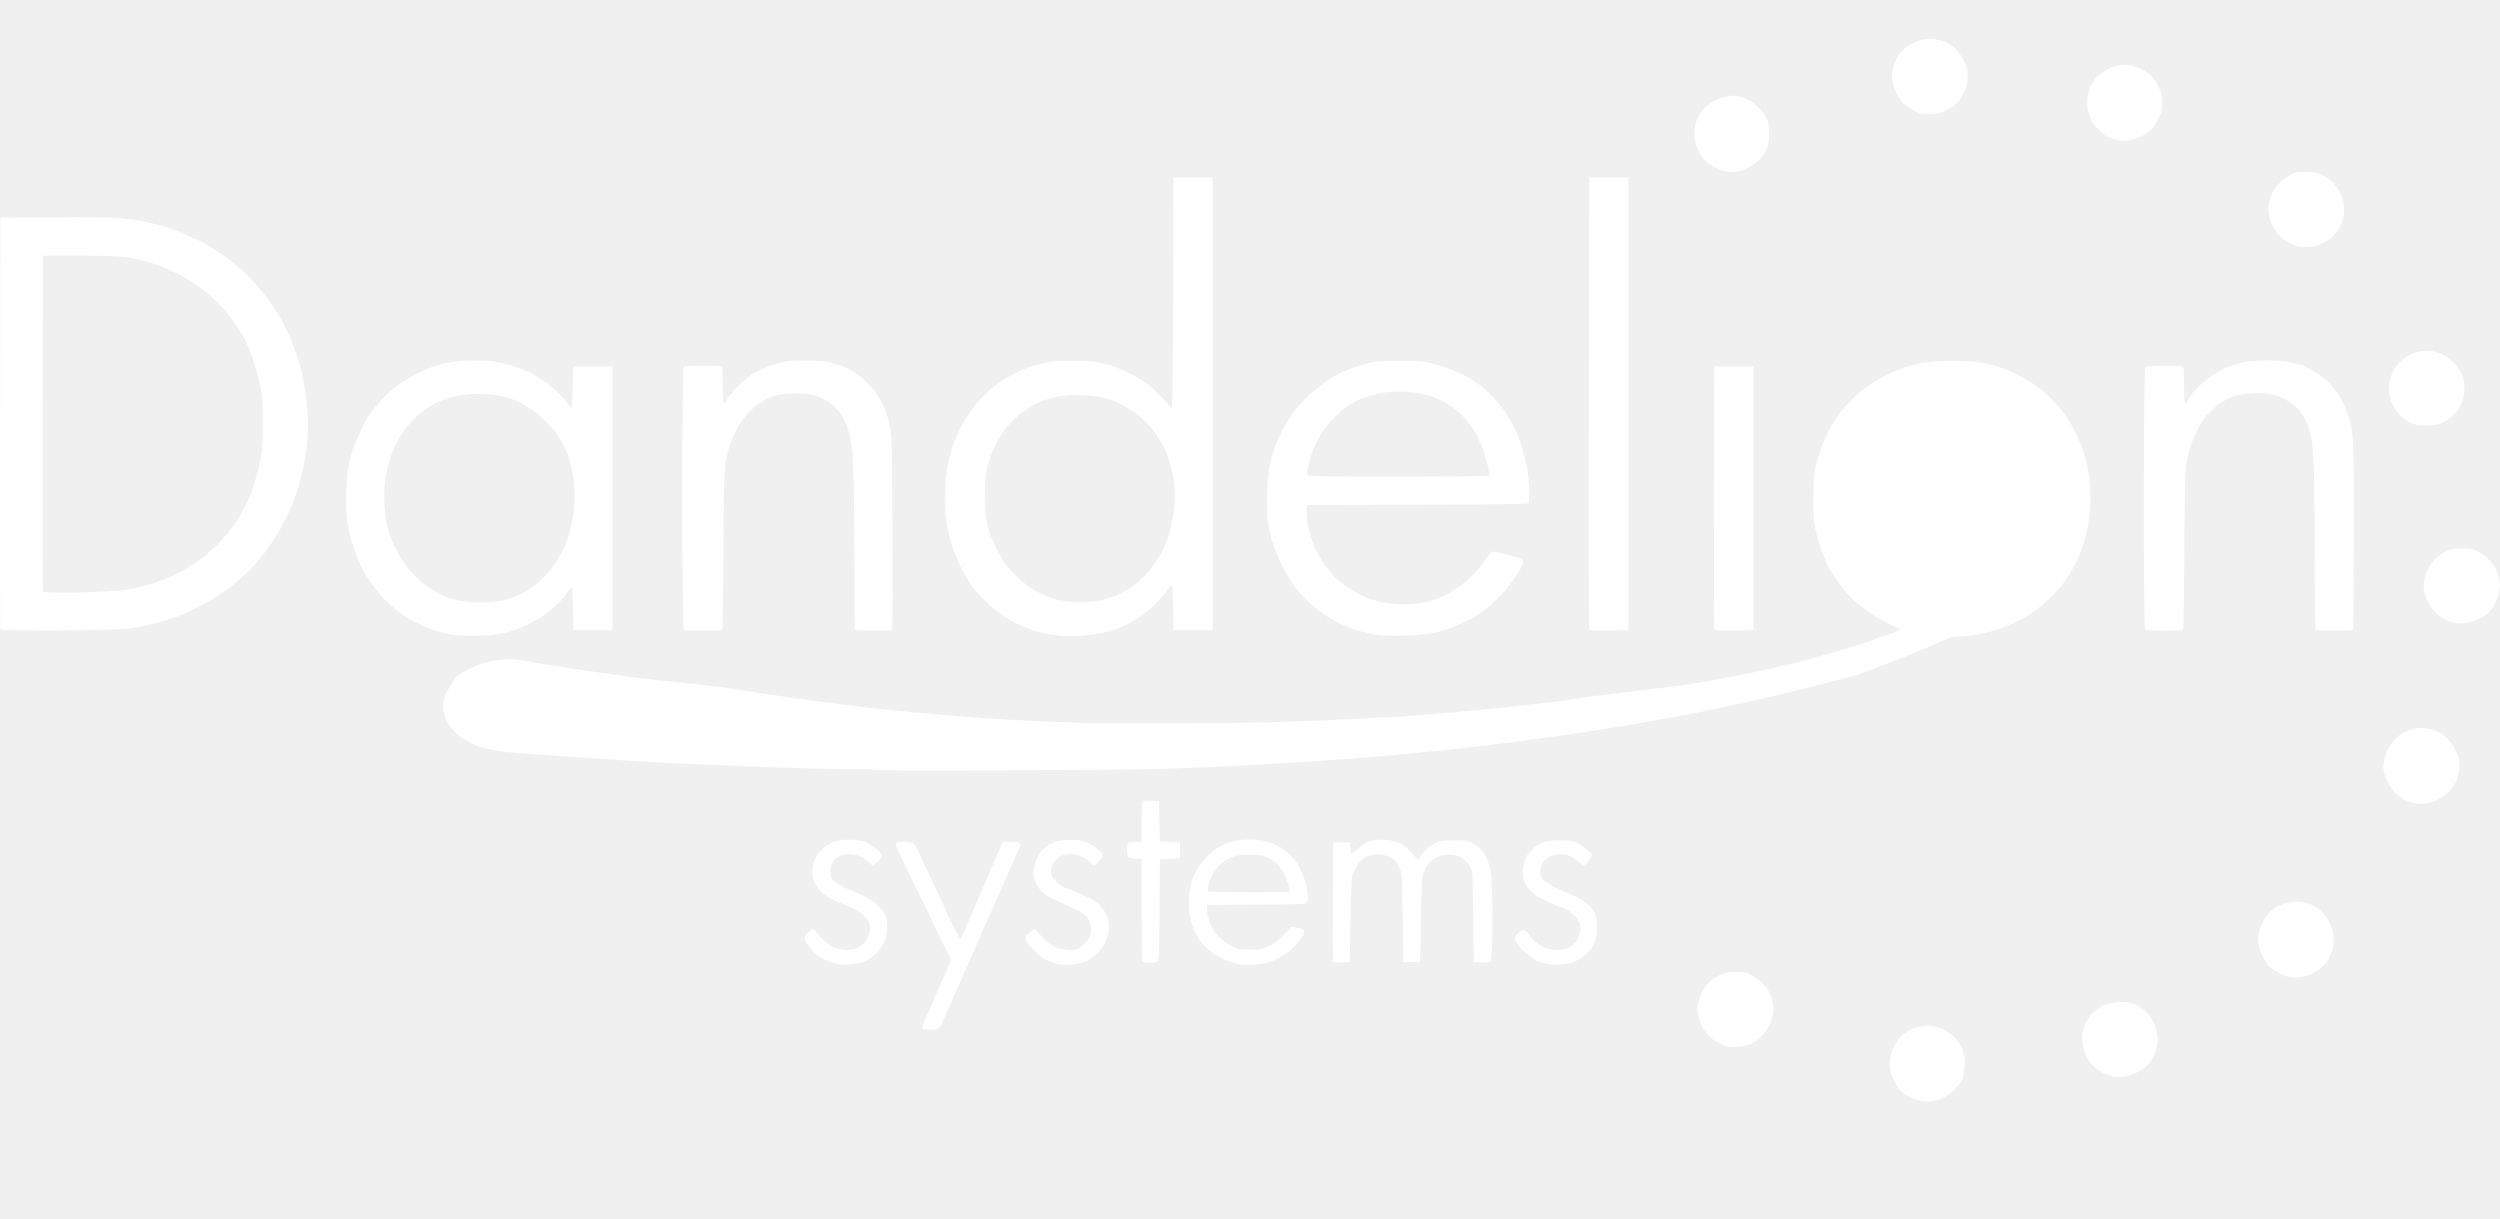
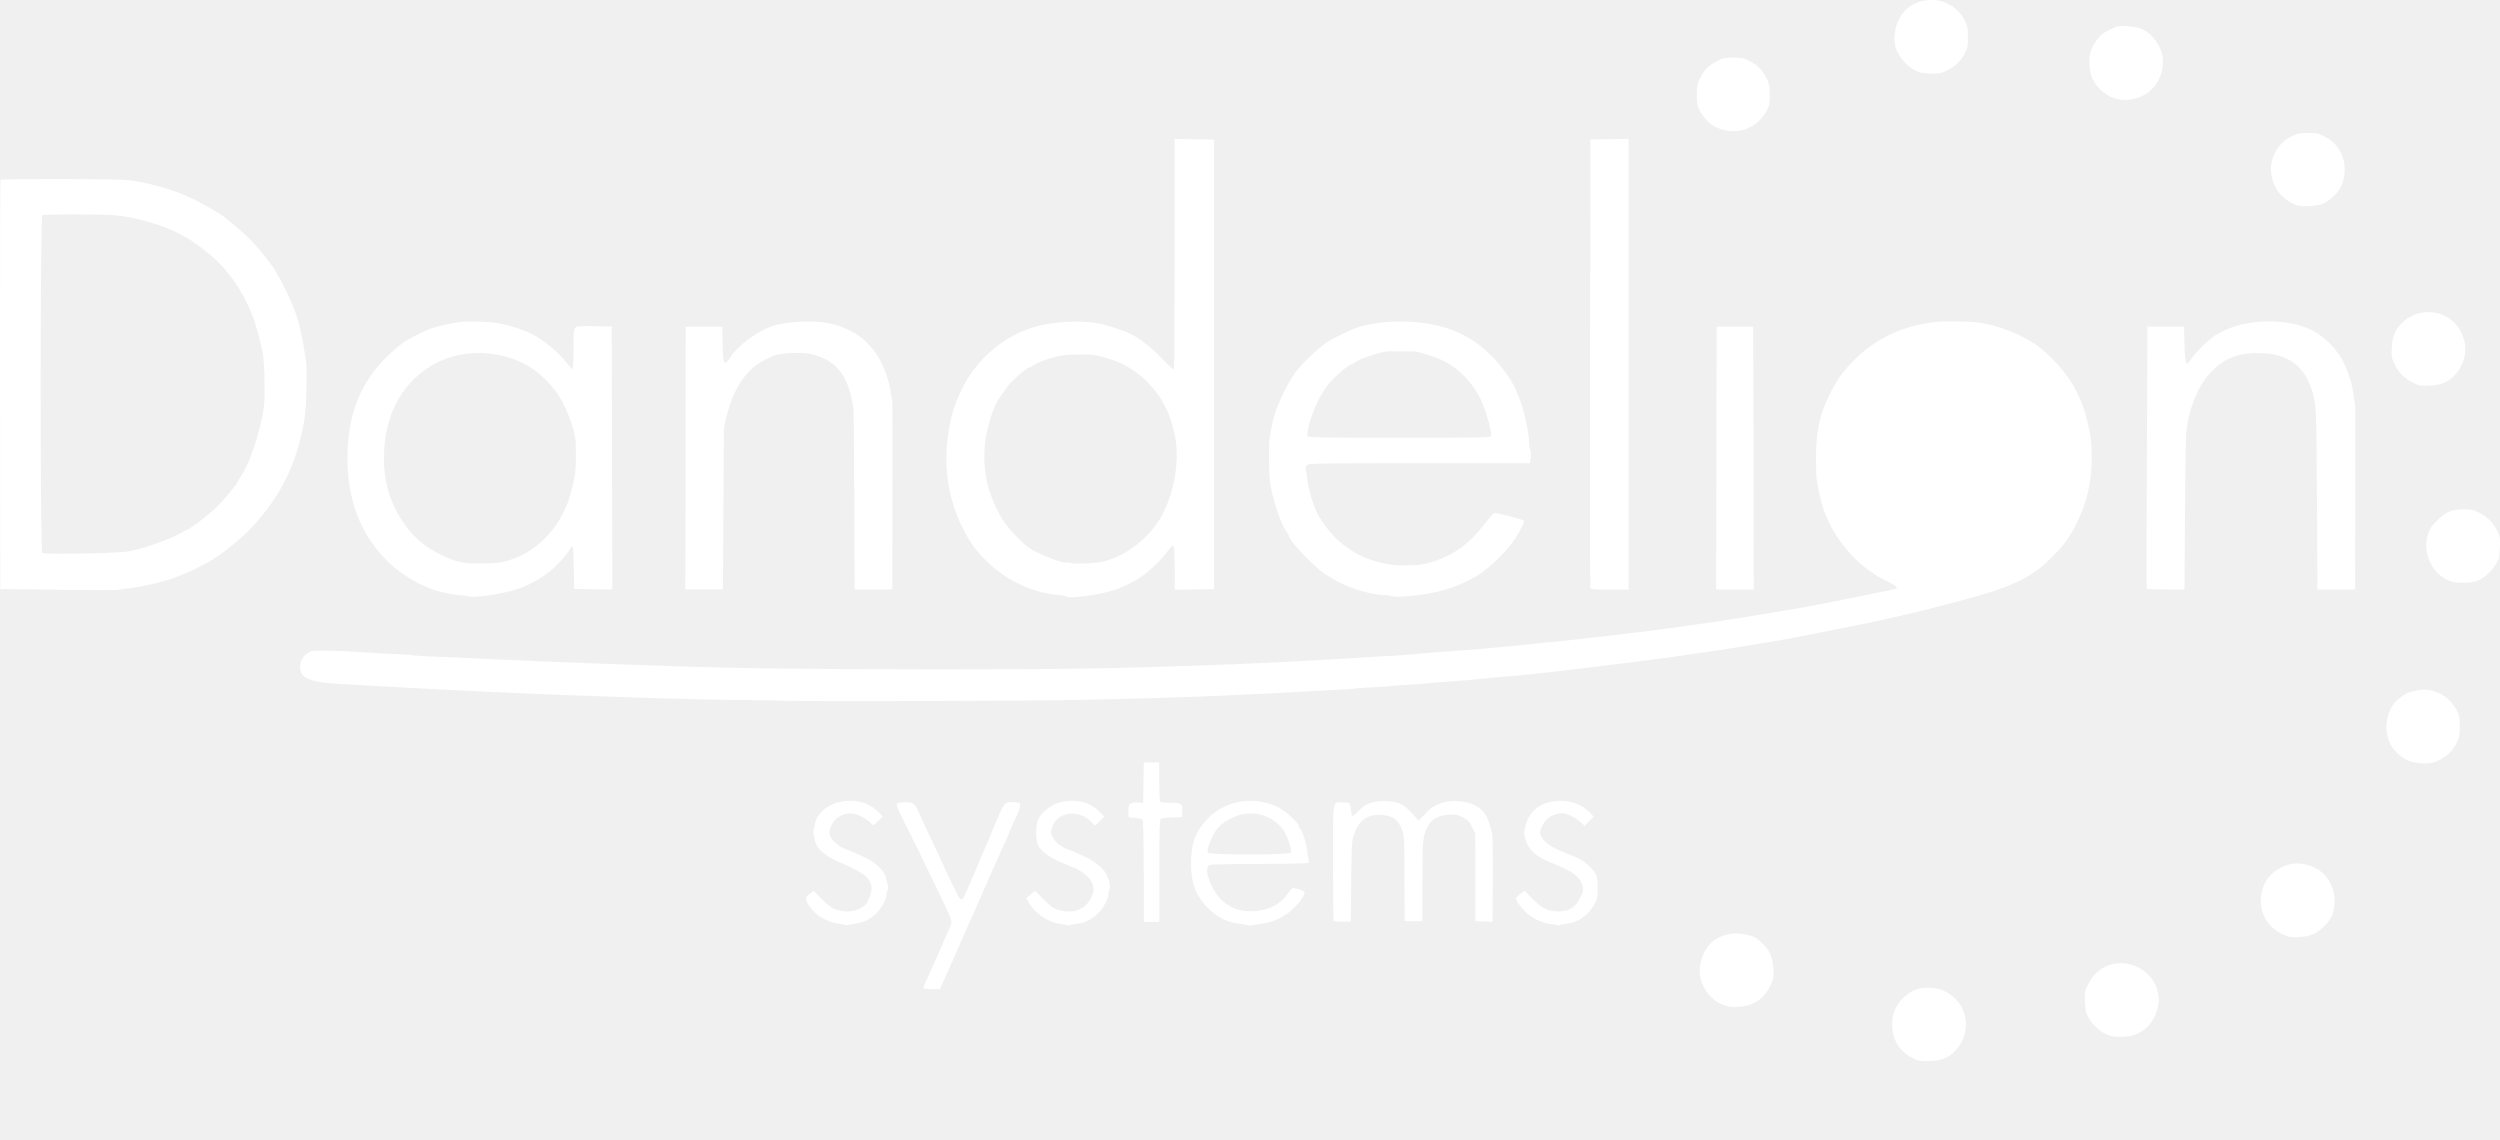
- <svg xmlns="http://www.w3.org/2000/svg" width="640" height="311.98" viewBox="0 10 640 271.98">
-   <path d="M491.355 271.747c-1.787-.404-3.807-1.5-4.926-2.67-.42-.44-1.19-1.698-1.7-2.8-.78-1.664-.94-2.34-.94-4.004s.16-2.34.94-4.005c1.1-2.356 1.96-3.325 3.9-4.415 4.52-2.53 9.99-1.165 12.98 3.244 1.01 1.49 1.43 3.25 1.33 5.605-.13 3.08-.56 4.11-2.53 6.118-2.62 2.663-5.76 3.677-9.07 2.927zm49.414-6.193c-2.16-.54-4.47-1.948-5.51-3.357-3-4.074-2.99-8.87.04-12.323 1.91-2.19 4.15-3.245 7.13-3.356 2.64-.098 3.76.21 5.78 1.582 2.53 1.73 4.12 4.793 4.16 8.026.02 1.508-.15 2.216-.85 3.72-1.22 2.602-2.13 3.554-4.49 4.708-2.24 1.096-4.47 1.45-6.27 1zm-98.33-7.61c-1.07-.206-2.85-1.084-4.19-2.056-2.49-1.813-4.29-6.434-3.56-9.132.96-3.57 2.72-5.784 5.7-7.184 1.36-.64 1.99-.753 4.18-.75 2.47.006 2.64.05 4.35 1.088 4.64 2.828 6.28 7.75 4.11 12.376-1.58 3.384-4.5 5.454-8 5.675-1.05.07-2.23.06-2.62-.01zm-206.17-4.65c-.29-.184-.12-.816.77-2.84.63-1.43 1.27-2.834 1.42-3.12.15-.284.56-1.225.9-2.09.34-.866 1.04-2.475 1.55-3.576.51-1.1 1.29-2.88 1.73-3.955l.81-1.952-1.83-3.76c-1.87-3.85-4.18-8.62-7.97-16.49-1.18-2.44-2.63-5.41-3.23-6.61-.6-1.2-1.1-2.45-1.1-2.79 0-.56.15-.61 2.12-.61 2.43 0 2.65.16 3.85 2.88.38.86 1.12 2.46 1.64 3.56 3.1 6.49 5.24 11.05 5.24 11.17 0 .39 3.49 7.29 3.68 7.29.12 0 2.39-5.11 5.04-11.37 2.64-6.25 5.04-11.85 5.34-12.44l.53-1.07h2.15c2.5 0 2.76.26 1.92 1.92-.76 1.5-1.51 3.17-2.94 6.52-.67 1.58-1.63 3.77-2.14 4.87s-1.47 3.29-2.15 4.86c-.68 1.58-1.64 3.76-2.15 4.86s-1.21 2.71-1.57 3.58c-.36.87-1.06 2.48-1.57 3.58s-1.47 3.29-2.15 4.87c-.67 1.57-1.64 3.76-2.14 4.86-.5 1.1-1.41 3.16-2.01 4.58-1.5 3.49-1.58 3.58-3.69 3.57-.96 0-1.91-.11-2.12-.24zm349.65-13.217c-1.65-.408-4.4-1.957-5.25-2.96-.41-.486-1.14-1.72-1.62-2.743-1.27-2.69-1.24-5.074.1-7.96 1.22-2.65 2.77-4.07 5.39-4.948 3.59-1.205 6.82-.64 9.43 1.645 5.59 4.9 4.12 13.85-2.69 16.4-1.89.71-3.94.93-5.38.57zm-373.18-3.786c-2.28-.79-4.23-2.14-5.58-3.88-1.54-1.97-1.59-2.54-.28-3.67.6-.52 1.18-.94 1.3-.94.11 0 .68.63 1.27 1.39 2.24 2.94 5.15 4.31 8.35 3.93 3.74-.44 6.08-4.51 4.36-7.58-.77-1.37-2.61-2.57-6.13-4.03-1.58-.64-3.4-1.49-4.06-1.87-1.67-.97-3.17-2.82-3.73-4.61-1.25-3.96 1.43-8.42 5.84-9.7 2.25-.65 6.06-.45 7.85.42 1.5.73 3.95 2.78 3.95 3.3 0 .42-2.05 2.47-2.46 2.47-.16 0-.67-.4-1.13-.89-1.87-1.99-5.63-2.64-7.57-1.32-1.6 1.09-2.14 2.07-2.14 3.85 0 1.48.07 1.64 1.1 2.54.61.52 2.09 1.35 3.29 1.85 4.5 1.84 6.32 2.83 7.71 4.19 2.02 1.99 2.45 2.96 2.44 5.53-.03 3.9-2.14 7.14-5.72 8.78-2.29 1.05-6.15 1.18-8.7.29zm56.88.13c-2.09-.68-3.22-1.41-4.85-3.1-1.6-1.66-2.26-2.62-2.26-3.26 0-.26.52-.9 1.16-1.41l1.16-.92 1.72 1.92c2.14 2.37 3.95 3.35 6.53 3.54 1.5.11 2.1.02 3-.44 3.7-1.89 4.4-6.48 1.36-8.81-.55-.42-2.6-1.45-4.55-2.29-3.97-1.71-4.71-2.12-6.08-3.38-2.12-1.94-2.7-4.4-1.77-7.4 1.15-3.68 3.87-5.63 8.19-5.86 3.53-.18 5.61.5 8.07 2.65 1.27 1.11 1.29 1.47.16 2.72-.58.64-1.17 1.16-1.32 1.16-.15 0-.68-.4-1.18-.9-2-1.99-5.7-2.63-7.66-1.3-1.97 1.33-2.75 3.42-1.93 5.21.3.68 2.8 2.72 3.32 2.72.32 0 4.57 1.82 6.33 2.71 2.23 1.13 3.89 2.97 4.47 4.96 1.29 4.43-1.02 9.08-5.54 11.16-2.18 1.01-5.99 1.18-8.39.39zm47.38.4c-.16-.05-1.21-.37-2.34-.72-2.36-.72-5.43-2.78-6.92-4.65-2.39-2.97-3.64-7.25-3.37-11.51.29-4.69 1.7-7.8 4.98-11.02 2.82-2.75 6-3.99 10.26-3.99 7.37 0 12.15 3.45 14.42 10.41.78 2.39 1.03 5.38.48 5.83-.31.26-3.65.37-12.98.42l-12.56.08.06 1.26c.18 3.96 2.38 7.22 6.23 9.25 1.6.84 1.91.91 4.72.92 2.83.02 3.12-.04 4.9-.91 1.34-.65 2.46-1.52 3.8-2.95l1.9-2.02 1.58.33c.87.18 1.65.51 1.74.73.24.65-1.14 2.71-3.02 4.5-1.9 1.81-4.82 3.34-7.42 3.89-1.37.29-5.78.41-6.49.19zm13.08-18.61c.23-.23-.49-2.77-1.2-4.24-.95-1.94-2.68-3.72-4.37-4.49-1.3-.58-1.97-.68-4.66-.68-2.88 0-3.3.07-4.95.83-1.15.53-2.24 1.32-2.98 2.15-1.82 2.05-3.32 5.71-2.61 6.42.23.23 20.52.26 20.75.03zm65.72 18.49c-.4-.14-1.04-.33-1.43-.41-2.14-.46-6.58-4.55-6.58-6.05 0-.74 1.41-2.13 2.16-2.13.4 0 .9.41 1.42 1.16 2.84 4.1 8.6 5.26 11.64 2.35 1.04-1 1.79-3.36 1.52-4.82-.28-1.52-2.73-3.86-4.72-4.51-2.25-.73-5.52-2.3-6.91-3.3-2.58-1.86-3.53-4.34-2.85-7.42.46-2.06.85-2.8 2.2-4.1 1.92-1.85 3.48-2.37 7.1-2.37 3.47 0 4.38.31 6.95 2.37 1.06.85 1.21 1.1 1.05 1.74-.2.79-1.49 2.32-1.95 2.32-.15 0-.78-.46-1.41-1.03-1.5-1.35-2.71-1.83-4.68-1.83-2.89 0-4.98 1.9-4.98 4.52 0 2 1.1 2.89 6.44 5.2 3.5 1.52 4.53 2.09 5.77 3.23 1.95 1.79 2.38 2.98 2.25 6.15-.09 2.2-.23 2.85-.9 4.08-1 1.84-2.6 3.29-4.63 4.22-1.24.57-2.15.75-4.18.82-1.43.06-2.93-.02-3.32-.16zm-103.37-.76c-.1-.25-.18-6.23-.18-13.3v-12.85h-1.52c-.84 0-1.67-.15-1.86-.34-.19-.19-.34-1-.34-1.8s.15-1.61.34-1.8c.19-.19 1.02-.34 1.86-.34h1.51v-4.93c0-2.71.11-5.1.24-5.3.16-.26.82-.34 2.21-.28l1.97.09.14 5.15.14 5.15 2.57.15 2.57.14v4l-2.57.15-2.58.15-.08 12.85c-.05 8.91-.17 12.97-.4 13.23-.48.58-3.85.53-4.08-.07zm48.87.11c-.08-.2-.11-7.12-.07-15.38l.07-15.01h4.29l.08 1.5c.04.83.16 1.5.24 1.5s.86-.64 1.71-1.42c1.04-.95 2.03-1.56 3.02-1.86 2.62-.78 5.91-.48 8.34.76.61.31 2.69 2.39 3.48 3.48l.44.62.48-.67c1.34-1.85 2.54-2.96 4.01-3.68 1.49-.73 1.88-.79 4.91-.78 2.86.01 3.46.1 4.58.68 2.54 1.31 3.82 3.21 4.73 7.04.59 2.51.6 22.8.01 23.29-.25.21-1.17.3-2.36.25l-1.96-.08-.15-11.582c-.14-11.26-.16-11.62-.77-12.77-1.28-2.39-3.47-3.47-6.38-3.13-2.9.34-4.937 2.18-5.8 5.27-.168.58-.377 5.81-.47 11.63l-.17 10.584h-4.29l-.16-11.3c-.17-12.1-.18-12.16-1.73-14.34-.79-1.12-2.82-1.97-4.7-1.97-3.055 0-5.25 1.88-6.51 5.568-.176.508-.37 5.31-.467 11.458l-.164 10.58-2.074.09c-1.5.06-2.12-.02-2.22-.283zm275.75-40.75c-3.28-1-5.66-3.69-6.71-7.56-.46-1.71-.02-4.02 1.21-6.35 2.19-4.14 7.24-6.07 11.58-4.42 2.61 1 4.12 2.39 5.4 4.97.92 1.88 1.07 2.44 1.05 4.08-.04 3.93-2.04 7.02-5.67 8.77-2.37 1.14-4.37 1.29-6.88.53zm-393.51-8.26c-.1-.1-1.89-.16-3.99-.14-8.69.08-38.54-.99-55.87-2-8.41-.49-29.81-1.98-32.89-2.29-4.86-.49-7.56-1.12-10.16-2.35-4.46-2.12-7.15-5.7-7.15-9.5 0-1.78.44-3.03 1.78-5.05.59-.89 1.08-1.75 1.08-1.89 0-.43 1.7-1.59 4-2.71 4.2-2.05 9.31-2.84 13.3-2.05 5.38 1.06 25.01 3.97 31.75 4.71 1.73.19 4.75.52 6.72.74 1.96.22 5.57.6 8.01.85 2.43.24 5.52.63 6.86.86 1.33.23 3.26.54 4.29.69 1.02.15 3.96.6 6.54 1.007 4.18.656 7.03 1.05 13.62 1.885 1.1.14 3.03.39 4.29.56 15.51 2.034 40.55 4.064 54.77 4.44 3.54.093 6.61.23 6.83.305.63.22 36.86.076 47.09-.19 9.97-.255 31.11-1.22 36.89-1.68 10.13-.8 14.68-1.2 18.16-1.57 2.12-.23 5.34-.558 7.15-.72 4.29-.4 16.98-1.97 18.45-2.288.63-.136 3.46-.52 6.29-.855 2.83-.337 7.21-.87 9.72-1.19 2.51-.31 5.65-.7 6.98-.85 2.54-.29 8.64-1.23 11.04-1.7l6.58-1.28c2.83-.55 6.43-1.31 8.01-1.69 1.57-.38 4.02-.96 5.43-1.29 1.42-.33 3.48-.86 4.58-1.17 1.1-.312 2.45-.69 3-.83 3.16-.813 13.14-3.97 13.59-4.29.15-.113 1.25-.5 2.43-.85 2.53-.76 3.88-1.404 3.53-1.702-.14-.12-.96-.51-1.82-.86-4.41-1.815-9.53-5.62-12.45-9.26-1.74-2.17-4.437-6.375-4.437-6.92 0-.13-.33-.925-.728-1.77-.4-.84-1.138-3.1-1.64-5.03-.89-3.4-.918-3.67-.917-9.51 0-6.48.1-7.12 1.91-12.58 3.726-11.22 13.1-19.353 25.455-22.07 3.202-.71 13.42-.73 16.25-.035 4.24 1.04 5.44 1.455 8.47 2.934 8.74 4.26 14.343 11.08 17.52 21.32 1.183 3.83 1.63 9.95 1.065 14.72-1.5 12.73-8.33 22.37-19.65 27.72-4.09 1.933-9.85 3.304-13.9 3.31-.82 0-1.85.15-2.29.33-1.776.722-2.885 1.21-4.57 2-.975.456-2.65 1.16-3.72 1.56-1.07.4-2.62 1.04-3.433 1.42-.812.387-1.63.7-1.802.7-.18 0-1.03.32-1.89.715-.86.39-1.68.71-1.83.71-.15 0-.69.19-1.21.42-1.9.835-4.765 1.87-6.404 2.32-4.13 1.12-15.27 3.94-18.99 4.81-4.27.997-10.08 2.29-13.16 2.92-1.81.37-4.19.874-5.29 1.12-1.1.244-3.09.64-4.43.886-4.234.775-8.38 1.54-10.01 1.85-1.67.32-4.574.805-10.15 1.69l-6.3 1c-1.57.25-3.76.576-4.86.72s-4.26.586-7.01.978c-2.76.39-6.68.916-8.73 1.16-9.64 1.165-12.63 1.507-16.308 1.87l-8.862.875c-17.42 1.72-45.842 3.43-65.212 3.92-10.39.27-71.2.43-71.43.19zM116.42 152.6c-4.51-.63-9.65-2.68-13.64-5.44-4.49-3.1-9.02-8.745-11.03-13.727-2.686-6.655-3.288-10.095-3.078-17.57.13-4.575.245-5.562 1.03-8.587.915-3.526 3.45-9.205 5.087-11.4 3.71-4.98 6.92-7.72 11.96-10.223 4.65-2.31 7.92-3.138 13.19-3.34 4.91-.19 7.68.17 11.8 1.543 3.55 1.19 4.01 1.41 7.03 3.38 2.43 1.584 5.04 3.98 6.46 5.95.47.66.95 1.2 1.06 1.2.11 0 .26-2.38.34-5.29l.14-5.293h10.01v67.5h-10l-.08-5.505c-.05-3.03-.19-5.507-.32-5.507s-.61.55-1.05 1.22c-2.19 3.31-5.82 6.29-10.22 8.37-4.27 2.02-7.53 2.76-12.66 2.87-2.36.05-5.1-.02-6.08-.15zm13.35-9.15c6.674-1.85 12.303-7.257 15.185-14.594 2.75-7 2.84-16.086.23-22.884-2.543-6.612-9.028-12.5-15.825-14.367-3.02-.83-8.764-1-12.022-.357-10.945 2.16-18.37 11.75-18.93 24.45-.27 6.11.762 11 3.294 15.576 3.23 5.845 7.51 9.636 13.333 11.81 3.69 1.38 10.46 1.55 14.736.366zm139.28 9.01c-3.156-.53-6.023-1.47-8.98-2.947-4.14-2.063-8.222-5.467-11.03-9.194-3.11-4.14-5.84-10.82-6.72-16.47-.635-4.1-.43-11.71.41-15.16 1-4.1 1.14-4.55 2.035-6.72 2.4-5.81 6.55-11.01 11.41-14.29 2.167-1.47 6.525-3.57 8.33-4.03 4.71-1.2 5.09-1.25 10.01-1.27 3.285-.01 5.597.12 6.723.37 7.32 1.68 13.136 5.15 17.413 10.4.61.74 1.22 1.36 1.36 1.36.14 0 .28-12.91.33-29.54l.08-29.53h10.01V151.3h-10.01l-.08-5.57c-.04-3.06-.19-5.68-.33-5.82-.14-.144-.67.398-1.24 1.28-1.95 3.014-6.89 7.16-10.36 8.7l-2.29 1.02c-.63.285-2.65.84-4.5 1.24-3.82.826-8.73.944-12.55.3zm13.045-8.868c6.24-1.375 11.01-5.06 14.946-11.55.52-.846.93-1.64.93-1.765s.27-.85.6-1.61c.9-2.073 1.62-5.146 1.99-8.443 1.32-11.77-4.29-22.44-14.18-27.01-3.15-1.455-4.66-1.802-8.76-2.01-7.53-.383-13.02 1.44-17.78 5.9-3.37 3.16-5.58 6.99-6.92 12.02-.73 2.715-.8 3.46-.81 7.725-.01 6.14.56 8.72 3 13.64 1.44 2.89 2.12 3.91 4.04 5.95 3.16 3.38 5.96 5.22 10.2 6.71 3.28 1.15 8.67 1.34 12.76.43zm70.796 9.008c-1.44-.23-2.35-.43-5.15-1.144-1.78-.456-5.13-1.95-7.42-3.312-5.03-2.99-9.19-7.502-11.84-12.84-3.47-6.986-4.36-11.13-4.1-19.15.19-5.91.9-9.233 2.99-14.076 2.87-6.658 7.59-11.824 14.67-16.05 1.56-.93 5.03-2.244 7.86-2.97 2.29-.588 3.24-.66 8.44-.66 4.78 0 6.24.1 7.87.53 7.39 1.944 11.67 4.27 15.91 8.65 4.69 4.843 7.49 10.75 8.86 18.69.54 3.105.68 7.9.26 8.585-.12.183-10.11.31-28.48.356l-28.3.07.06 2.29c.17 6.25 3.71 13.42 8.63 17.48 1.96 1.61 5.17 3.41 7.76 4.34 3.83 1.38 9.63 1.7 14.02.76 5.8-1.24 11.62-5.39 15.45-11.03.65-.96 1.35-1.8 1.56-1.88s1.13.06 2.05.32c.93.25 2.52.66 3.54.9 2.79.66 2.92.89 1.75 3.04-3.17 5.82-8.86 11.29-14.19 13.66-.79.35-1.68.76-1.98.92-1.05.54-3.76 1.4-6.17 1.97-2.75.64-11.27.97-14.01.53zm28.41-40.83c.25-.44-1.2-5.736-2.25-8.222-3.04-7.203-8.8-11.755-16.44-12.995-2.59-.42-6.92-.376-9.28.097-2.3.46-6.09 1.76-6.72 2.306-.23.205-.82.57-1.3.81-1.35.684-4.88 4.094-6.3 6.08-.7.986-1.77 2.867-2.37 4.18-1.11 2.423-2.23 6.784-1.93 7.544.14.36 3.27.418 23.32.418 12.74 0 23.22-.093 23.29-.212zM.09 151.098c-.08-.21-.11-24-.07-52.87L.092 45.74l13.873-.087c17.314-.11 19.45.063 27.876 2.254 1.68.436 6.99 2.55 7.18 2.86.09.145.36.265.6.265.62 0 5.49 2.844 8.18 4.78 6.3 4.534 12.27 11.664 15.41 18.39.19.392.52 1.066.75 1.496.84 1.598 1.97 4.83 3.09 8.8.65 2.318 1.52 8.027 1.71 11.298.66 11.052-2.69 23.438-8.84 32.608-5.68 8.487-12.64 14.207-22.74 18.715-3.03 1.35-9.12 3.02-13.73 3.76-3.31.53-33.13.72-33.33.21zm32.926-10.21c9.065-1.67 16.663-5.5 22.542-11.368 2.977-2.97 5.78-6.85 7.325-10.13l1.01-2.15c.493-1.05 1.4-3.89 2.103-6.58 1.032-3.95 1.315-6.73 1.295-12.73-.01-5.24-.1-6.26-.79-9.587-.43-2.046-1.24-4.94-1.8-6.437-.56-1.494-1.2-3.208-1.42-3.808-.22-.6-.63-1.438-.91-1.86-.28-.424-1.27-1.928-2.19-3.344-4.89-7.49-14.01-13.777-23.44-16.15-4.48-1.126-6.63-1.298-16.31-1.298h-9.44l-.07 42.77c-.04 23.52 0 42.94.08 43.15.25.664 17.91.265 22.05-.497zm142.06 10.353c-.512-.2-.526-66.74-.015-67.26.24-.23 1.76-.34 4.98-.34 3.96 0 4.66.06 4.81.45.1.25.18 2.44.18 4.86 0 2.61.11 4.41.28 4.41.15 0 .5-.48.78-1.06.77-1.61 4.83-5.54 7.11-6.87 2.36-1.38 5.61-2.51 8.51-2.96 2.33-.36 9.32-.2 10.66.25.47.16 1.44.45 2.15.66 2.74.78 5.23 2.32 7.58 4.69 2.42 2.44 3.74 4.56 4.77 7.66 1.52 4.6 1.47 3.49 1.58 29.83.06 13.53.04 24.89-.05 25.25-.16.65-.18.65-4.88.57l-4.72-.07-.08-20.31c-.09-21.09-.3-26.11-1.29-29.93-1.41-5.46-4.58-8.81-9.47-9.99-2.54-.61-7.21-.5-9.59.24-5.31 1.65-9.21 5.95-11.56 12.73-1.43 4.15-1.5 5.21-1.62 26.39-.06 10.86-.18 20.03-.25 20.38-.14.64-.19.64-4.782.62-2.55-.01-4.8-.08-5-.16zm231.75-.16c-.077-.2-.106-26.3-.065-58l.08-57.63h10.01v115.84l-4.94.08c-3.79.06-4.97 0-5.08-.28zm32.036 0c-.077-.2-.106-15.42-.065-33.83l.073-33.46h10.01v67.51l-4.94.08c-3.794.06-4.97 0-5.077-.28zm110.28-.2c-.455-.85-.41-66.44.047-66.89.23-.24 1.75-.34 4.97-.34 3.96 0 4.65.06 4.8.45.09.25.17 2.44.17 4.86 0 2.61.11 4.41.27 4.41.15 0 .47-.42.72-.93 1.19-2.48 5.16-6.01 8.79-7.8 3.28-1.62 5.57-2.16 10.01-2.34 8.18-.33 13.48 1.55 17.89 6.36 1.95 2.13 3.12 4.2 4.2 7.41 1.58 4.75 1.6 5.07 1.57 30.82-.02 13.05-.1 23.91-.18 24.13-.13.34-1.03.41-4.82.41-3.99 0-4.69-.06-4.83-.45-.1-.25-.18-9.22-.18-19.95-.01-25.61-.29-29.43-2.43-33.67-1.57-3.09-4.62-5.45-8.15-6.3-2.54-.62-7.22-.5-9.6.24-6.3 1.95-10.67 7.67-12.5 16.38-.54 2.53-.58 4.1-.69 22.6-.07 10.94-.19 20.17-.26 20.53-.14.64-.2.64-4.85.64-4.36 0-4.72-.04-5-.55zm79.146-1.46c-3.842-.96-6.365-3.44-7.526-7.41-1.135-3.88 1.286-8.85 5.255-10.79 1.42-.7 1.968-.8 4.206-.8 2.333 0 2.735.08 4.29.9 1.548.81 2.415 1.56 3.954 3.42.277.33.767 1.54 1.09 2.68.527 1.86.55 2.26.232 3.97-.41 2.19-1.64 4.55-2.95 5.65-2.26 1.91-6.14 2.99-8.56 2.38zm-10.22-50.84c-2.724-.94-4.386-2.51-5.82-5.51-.934-1.94-.85-5.29.19-7.55 1.122-2.44 3.35-4.48 5.678-5.19 4.643-1.42 8.988.26 11.536 4.46 1.317 2.17 1.62 4.71.87 7.29-.84 2.89-2.4 4.7-5.3 6.16-1.643.83-5.248 1-7.156.35zm-30.92-45.91c-2.137-.86-3.52-1.96-4.7-3.75-3.207-4.84-1.784-10.68 3.375-13.83 1.71-1.04 1.877-1.08 4.353-1.09 2.204 0 2.812.11 4.23.78 4.096 1.92 6.408 6.44 5.506 10.76-.897 4.3-4.53 7.38-9.02 7.65-1.762.11-2.433.01-3.745-.51zm-145.68-18.83c-1.65-.41-4.395-1.96-5.244-2.96-1.38-1.63-2.46-4.36-2.486-6.29-.062-4.72 2.575-8.18 7.356-9.65 2.105-.65 3.148-.6 5.75.25 1.967.64 5.128 3.77 5.62 5.56.513 1.86.556 5.31.084 6.66-1.548 4.43-6.818 7.49-11.08 6.43zm99.685-8.27c-1.81-.54-2.156-.75-3.996-2.42-3.206-2.91-3.783-8.67-1.235-12.34 1.815-2.61 4.803-4.17 8.095-4.2 1.64-.02 2.193.13 4.055 1.05 2.462 1.22 3.36 2.15 4.593 4.78.715 1.52.875 2.23.876 3.87 0 1.72-.14 2.33-1.03 4.2-.82 1.73-1.33 2.41-2.42 3.21-2.88 2.12-5.98 2.78-8.92 1.89zm-49.473-6.49c-1.095-.23-3.942-2.03-4.756-2.99-1.097-1.3-2.042-3.3-2.413-5.11-.36-1.75.04-3.91 1.15-6.21 1.24-2.58 5.02-4.77 8.26-4.78 3.95-.01 6.91 1.81 8.72 5.36 1 1.96 1.13 2.45 1.12 4.14-.03 3.76-2.03 7.01-5.36 8.7-1.42.73-2.15.91-3.89.97-1.18.04-2.44.01-2.81-.07z" fill="#FFF" />
+ <svg xmlns="http://www.w3.org/2000/svg" width="640" height="291.66" viewBox="0 10 640 271.66">
+   <path d="M490.477 271.258c-4.005-1.687-6.095-4.844-6.095-9.21 0-3.594 2.13-6.817 5.624-8.51 2.004-.97 5.557-.904 7.746.146 5.986 2.87 7.372 10.255 2.86 15.248-1.65 1.828-3.44 2.577-6.45 2.7-1.937.08-2.824-.01-3.685-.374zm49.25-6.26c-1.863-.736-3.72-2.32-4.818-4.11-.92-1.485-1.01-1.855-1.14-4.322-.14-2.593-.11-2.77.75-4.518 2.12-4.313 6.29-6.296 10.82-5.145 3.38.86 6.11 3.45 6.92 6.568.52 2.02.53 2.96.04 4.8-.83 3.09-2.42 5.05-5.25 6.42-1.75.86-5.57 1.02-7.34.32zm-98.853-7.872c-2.058-.875-3.513-2.242-4.64-4.36-1.525-2.86-1.485-5.897.12-9.102 1.834-3.666 6.135-5.43 10.738-4.406 1.873.416 2.33.653 3.715 1.918 2.212 2.022 3.004 3.708 3.18 6.762.13 2.28.082 2.552-.734 4.262-1.71 3.58-4.443 5.392-8.384 5.553-1.96.08-2.55-.012-4-.627zm-204.53-4.107c0-.16.397-1.15.882-2.2 1.022-2.22 1.698-3.73 2.387-5.32.948-2.19 1.487-3.42 2.058-4.68 1.12-2.46 1.7-3.84 1.88-4.42.2-.66-.41-2.13-3.57-8.62-1.1-2.26-2.95-6.09-4.12-8.51-1.16-2.42-3.12-6.38-4.35-8.81-1.71-3.39-2.15-4.49-1.89-4.75.19-.19 1.12-.34 2.1-.34 2.08 0 2.43.26 3.44 2.54.38.86 1.21 2.64 1.84 3.97.64 1.32 1.57 3.3 2.07 4.39 5.81 12.54 6.47 13.86 7.02 13.97.26.05.65-.48 1.05-1.42.71-1.64 1.87-4.29 2.28-5.19.14-.31.51-1.21.81-1.99.3-.78.89-2.18 1.3-3.12 1.63-3.68 2.06-4.67 2.67-6.24.3-.78.89-2.18 1.31-3.12 1.74-3.91 1.77-3.94 4.28-3.78 1.34.08 1.4.12 1.34.89-.03.44-.3 1.33-.6 1.98-1.48 3.18-2.03 4.42-2.03 4.56 0 .09-.39 1.02-.88 2.07-1.1 2.4-2.59 5.72-3.52 7.86-.67 1.54-1.43 3.28-2.15 4.89-1.2 2.69-1.62 3.63-2.1 4.75-.64 1.48-1.38 3.15-3.26 7.37-.27.62-.72 1.64-.99 2.27-.81 1.87-1.44 3.31-2.25 5.1l-1.29 2.86-.98 2.19-.47 1.06h-2.11c-1.22 0-2.11-.12-2.11-.29zm347.96-13.84c-3.45-1.69-5.527-4.84-5.527-8.4 0-3.93 1.698-6.84 5.013-8.6 2.092-1.11 3.828-1.37 6.19-.93 5.828 1.1 8.98 6.76 7.155 12.86-.464 1.55-2.766 3.96-4.675 4.89-1.27.62-2.082.8-4.023.88-2.224.09-2.578.03-4.133-.73zm-367.81-2.31c-.23-.13-1.083-.31-1.896-.41-1.58-.2-3.62-1.04-5.105-2.1-1.303-.93-2.88-2.95-3.078-3.93-.145-.73-.027-.95.85-1.62l1.02-.78 2.053 2.1c1.573 1.61 2.42 2.23 3.615 2.68 2.156.79 4.638.67 6.314-.31 1.547-.91 1.688-1.09 2.438-3.12.73-1.98.502-3.32-.818-4.83-.69-.79-3.525-2.4-5.81-3.31-4.446-1.76-7.047-3.85-7.383-5.92-.092-.57-.265-1.28-.385-1.59-.12-.31-.12-.88.01-1.28.12-.4.3-1.18.38-1.73.34-2.28 3.16-4.79 6.05-5.39 4.16-.87 7.6.01 10.11 2.57l1.11 1.14-1.21 1.2c-1.06 1.05-1.26 1.14-1.55.75-.66-.86-2.74-2.17-4.03-2.53-2.92-.82-5.9.85-6.67 3.72-.27.99-.25 1.37.12 2.13.46.97 2.71 2.78 3.8 3.06.8.2 3.33 1.31 5.68 2.49 2.32 1.16 4.48 3.41 4.73 4.92.1.6.3 1.39.44 1.75.17.42.16.84-.02 1.18-.16.29-.29.84-.29 1.22 0 1.18-1.34 3.68-2.61 4.88-1.64 1.54-3.3 2.38-5.11 2.59-.83.09-1.7.26-1.93.39-.24.12-.62.12-.85-.01zm56.694 0c-.23-.13-1.08-.3-1.892-.39-2.982-.34-6.445-2.71-7.93-5.44l-.618-1.14 1.107-.93 1.108-.93 2.203 2.21c1.834 1.84 2.463 2.29 3.762 2.67 4.205 1.25 7.464-.26 8.804-4.07.428-1.22.085-2.79-.877-4.01-.668-.85-2.75-2.31-3.72-2.62-.72-.23-1.904-.73-4.774-2.05-2.19-1.01-4-2.52-4.64-3.86-.65-1.38-.61-5.06.08-6.57.79-1.74 3.16-3.66 5.23-4.24 4.08-1.15 7.86-.32 10.41 2.28l1.25 1.27-1.17 1.16-1.16 1.17-1.23-1.19c-3.33-3.2-8.75-2.21-9.87 1.8-.29 1.06-.27 1.34.24 2.33.66 1.29 2.11 2.49 3.67 3.04 1.2.42 3.08 1.24 5.39 2.36 1.85.88 4.18 2.93 4.7 4.14.78 1.76 1.07 3.27.76 3.85-.16.3-.29.86-.29 1.24 0 1.18-1.34 3.68-2.61 4.88-1.64 1.54-3.3 2.39-5.1 2.59-.82.09-1.69.27-1.93.39-.23.12-.62.12-.85 0zm46.213.02c-.23-.14-1.19-.33-2.12-.42-3.31-.34-6.05-1.8-8.59-4.58-2.7-2.97-3.8-6.12-3.79-10.92.01-5.09 1.17-8.21 4.25-11.4 4.53-4.69 11.8-5.9 17.93-2.98 1.88.89 5.39 4.05 5.39 4.84 0 .21.18.53.39.71.56.46 1.55 3.78 1.84 6.12.14 1.09.29 2.17.36 2.41.1.37-1.47.43-12.7.5-12.76.07-12.82.07-13.14.67-.87 1.63 1.32 6.73 3.79 8.84 2.24 1.91 4.61 2.7 7.78 2.59 3.88-.13 6.97-1.73 8.99-4.65.43-.62.93-1.18 1.11-1.25.18-.07.97.08 1.75.33 1.12.36 1.4.57 1.33.99-.2 1.17-2.66 4.05-4.44 5.21-2.57 1.67-3.96 2.2-6.68 2.58-1 .14-2.08.32-2.39.42-.31.09-.76.05-.99-.08zm11.04-18.58c.44-.52-.83-4.32-1.96-5.88-2.83-3.92-8.19-5.28-12.7-3.22-3.42 1.56-4.85 3.14-6.2 6.86-.51 1.42-.59 1.94-.34 2.24.49.59 20.73.58 21.22-.01zm68.04 18.53c-.22-.15-.92-.27-1.54-.28-1.43-.02-4.36-1.32-5.94-2.64-1.09-.92-2.98-3.39-2.98-3.91 0-.12.51-.62 1.13-1.11l1.13-.9 2.06 2.11c2.47 2.52 4.18 3.32 6.94 3.2 2.6-.11 4.05-1.07 5.22-3.45.88-1.78.91-1.93.57-3.19-.58-2.19-2.38-3.58-7-5.39-4.79-1.88-6.85-3.68-7.63-6.64-.35-1.34-.33-1.71.11-3.37.85-3.17 3.07-5.28 6.22-5.94 4.18-.88 7.76.11 10.39 2.85l.83.87-1.17 1.17-1.17 1.17-1.31-1.15c-1.27-1.12-3.32-2.05-4.52-2.05-1.11 0-2.7.59-3.56 1.32-1 .84-1.98 2.6-1.98 3.55 0 1.82 2.19 3.64 6.3 5.22 3.67 1.41 4.63 1.95 6.26 3.46 1.85 1.72 2.19 2.59 2.19 5.63 0 2.13-.1 2.69-.74 3.9-1.52 2.9-4.14 4.83-7 5.15-.8.09-1.66.27-1.9.39s-.62.11-.85-.04zm-105.71-13.85c0-10.11-.08-13.08-.35-13.25-.19-.13-1.05-.29-1.91-.37l-1.56-.15-.08-1.46c-.11-1.96.37-2.44 2.32-2.32l1.45.08.08-5.17.08-5.18h3.96l.01 4.89c.01 2.69.1 5.02.21 5.18.12.17 1.25.29 2.59.28 2.91-.02 3.2.19 3.09 2.22l-.08 1.45-2.53.08c-1.39.04-2.7.22-2.9.39-.29.24-.37 2.97-.37 13.31V236h-3.97v-13.02zm48.66 12.83c-.1-.11-.19-6.79-.19-14.86 0-16.68-.16-15.57 2.36-15.56.81 0 1.61.1 1.79.21.18.11.38.88.46 1.7.08.82.21 1.56.29 1.64.08.08.85-.55 1.71-1.41 1.23-1.23 1.91-1.66 3.21-2.04 2.57-.75 5.96-.51 8.03.56.83.43 3.54 3.18 3.79 3.85.12.3.61-.08 1.76-1.34 1.73-1.9 2.59-2.45 4.98-3.18 2.17-.66 5.78-.33 7.87.72 2.48 1.25 3.53 2.95 4.5 7.32.14.62.21 5.95.17 11.84l-.08 10.71-2.19-.09-2.19-.08-.01-11.2-.02-11.19-.83-1.69c-.71-1.43-1.06-1.8-2.34-2.47-1.3-.68-1.77-.78-3.47-.7-2.73.13-4.41 1.02-5.44 2.88-1.36 2.46-1.42 3.03-1.45 14.02l-.03 10.35h-4.53l-.03-10.78c-.02-9.44-.09-10.97-.52-12.27-.97-2.92-2.56-4.08-5.68-4.15-3.51-.08-5.61 1.53-6.83 5.24-.44 1.34-.52 2.92-.61 11.83l-.11 10.27h-2.06c-1.13 0-2.14-.08-2.25-.19zm276-40.76c-1.71-.54-3.01-1.42-4.45-3.03-3.13-3.49-2.61-10.14 1.03-13.09 1.62-1.31 2.59-1.78 4.6-2.19 4.25-.88 8.39 1.24 10.43 5.34.54 1.08.66 1.77.66 3.86 0 2.16-.11 2.79-.74 4.11-.96 2.02-2.52 3.56-4.64 4.57-1.39.66-2.06.81-3.68.79-1.09-.01-2.52-.19-3.17-.39zm-415.59-15.55c-.42-.13-4.02-.24-8-.26-8.9-.05-22.1-.35-33.02-.75-2.34-.09-6.16-.22-8.5-.3-2.34-.08-5.91-.2-7.93-.28-2.02-.08-5.21-.2-7.08-.27s-4.8-.2-6.52-.29c-3.87-.2-8.44-.42-12.33-.58-4.37-.19-8.87-.42-16.58-.86-1.4-.08-3.7-.2-5.1-.27-1.4-.07-3.57-.19-4.82-.27-1.24-.08-3.35-.2-4.67-.27-7.91-.4-10.49-1.48-10.49-4.4 0-1.77 1.14-3.34 2.9-4 .8-.3 6.98-.17 13.55.29 3.89.27 7.07.44 9.55.52 1.28.04 2.56.14 2.84.23.28.09 2.87.25 5.76.36 5.05.19 6.46.25 13.6.6 4.08.2 8.5.39 12.9.57l6.8.27c5.51.22 10.77.42 15.31.56 2.34.08 6.23.21 8.65.3 18.37.68 37.53.94 70.87.94 32.09 0 41.59-.13 66.76-.94 6.14-.2 14.67-.55 20.7-.86l5.53-.28c5.3-.27 13.55-.76 19.56-1.16 1.17-.08 2.76-.16 3.54-.18.78-.02 3.46-.22 5.95-.44s5.36-.46 6.37-.53c1.02-.07 2.67-.19 3.69-.28 1.01-.09 2.2-.17 2.64-.18 1.56-.03 19.92-1.74 20.61-1.92.39-.1.91-.16 1.16-.13.74.09 22.62-2.43 31.44-3.63 3.5-.48 12.21-1.72 14.03-2 3.99-.63 12.76-2.07 19.84-3.27 3.7-.63 23.69-4.66 23.97-4.83.56-.35.19-.7-1.79-1.68-2.31-1.15-2.61-1.32-4.6-2.68-2.47-1.69-4.69-3.78-6.64-6.26-1.04-1.33-1.99-2.6-2.1-2.84-.11-.24-.46-.81-.77-1.28s-.76-1.3-1.01-1.84c-.24-.55-.67-1.51-.96-2.13-.68-1.51-1.6-4.7-1.96-6.81-.16-.94-.36-2.09-.44-2.55-.08-.47-.15-2.9-.15-5.39-.01-6.71.87-10.96 3.29-15.87 2.1-4.27 3.73-6.53 6.95-9.67 5.11-4.98 11.56-8.05 19.23-9.17 2.57-.38 8.99-.37 11.91.01 4.92.64 10.4 2.69 14.6 5.47 3.39 2.24 7.8 7 9.88 10.66.676 1.18 1 1.85 2.01 4.11 1.016 2.26 2.38 7.85 2.568 10.49.57 8.18-.57 14.382-3.84 20.9-1.76 3.485-3.16 5.4-6.21 8.45-5.65 5.64-10.5 7.83-26.38 11.94-8.91 2.3-13.25 3.32-20.84 4.92-2.65.56-14.47 2.91-17.15 3.41-1.323.25-2.98.57-3.682.71-1.54.32-5.41.96-10.2 1.7-1.95.3-3.81.61-4.14.68-.32.073-1.92.33-3.54.56l-8.9 1.29c-10.43 1.51-36.61 4.68-42.95 5.195-.7.053-2.426.19-3.83.293-1.4.11-3.57.32-4.82.46-2.39.28-3.28.36-8.08.68-1.635.11-4.06.31-5.38.45s-3.99.33-5.93.43c-1.94.1-3.61.23-3.72.3-.11.07-1.97.19-4.13.28s-4.17.223-4.45.31c-.29.084-1.44.19-2.55.235-1.12.04-3.12.14-4.44.22-9.58.54-15.25.83-27.93 1.41-8.484.39-25.05.87-37.275 1.09-14.18.25-72.31.39-73.07.17zm-82.27-26.85c-.23-.16-.93-.28-1.56-.27-1.22.03-5.51-.86-7.4-1.54-4.54-1.63-9.28-4.76-12.47-8.24-6.19-6.75-9.2-15.07-9.19-25.4.01-12.8 4.44-22.01 14.14-29.4 1.22-.93 5.63-3.17 7.46-3.78 1.45-.49 3.97-1.06 6.89-1.55 1.95-.33 7.6-.19 10.1.26 2.76.49 6.27 1.6 8.35 2.64 3.34 1.67 7.17 4.84 9.43 7.79.57.74 1.14 1.35 1.26 1.35.13 0 .23-2.29.23-5.09 0-4.28.07-5.16.46-5.54.39-.39 1.14-.44 4.89-.38l4.44.08.08 33.67.07 33.67-4.89-.08-4.89-.08-.08-5.46c-.04-3.18-.19-5.46-.34-5.46-.14 0-.42.28-.6.62-.76 1.43-3.15 4.14-4.83 5.5-2.7 2.18-5.17 3.59-8.32 4.71-3.85 1.38-12.2 2.59-13.18 1.92zm10.73-9.22c6.75-2.14 12.02-7.25 14.93-14.46.75-1.87 1.89-6.4 2.06-8.22.14-1.48.19-5.39.1-7.49-.13-3.21-2.7-9.86-4.97-12.9-3.38-4.53-7.1-7.24-12.07-8.81-6.89-2.18-14.5-1.34-20.2 2.23-7.67 4.79-11.77 12.86-11.87 23.34-.05 5.95 1.52 11.42 4.64 16.14 2.77 4.17 5.68 6.71 10.23 8.89 3.78 1.81 5.57 2.16 10.56 2.08 3.69-.07 4.57-.18 6.62-.83zm142.62 9.25c-.23-.14-1.32-.33-2.42-.43-6.38-.56-13.08-3.79-18.01-8.68-2.85-2.83-4.2-4.74-6.2-8.73-3.5-7.02-4.77-15.31-3.59-23.46.7-4.83 1.57-7.73 3.49-11.69 3.72-7.64 10.52-13.53 18.41-15.93 4.67-1.42 11.61-1.85 16.31-1.02 2.4.42 6.85 1.87 8.78 2.86 2.34 1.19 5.32 3.57 7.89 6.28 2.11 2.21 2.83 2.82 2.96 2.47.1-.25.18-13.59.18-29.64V35.58l5.03.076 5.04.078v115.088l-5.03.077-5.03.07v-5.32c0-5.9-.18-6.7-1.2-5.32-2.56 3.44-5.92 6.59-8.74 8.2-1.15.66-1.72.93-4.09 2-3.15 1.42-12.5 2.9-13.74 2.17zm7.8-8.64c6-.75 12.46-5.19 16.13-11.07 3.52-5.66 5.23-14.64 4-21.06-.57-3.01-1.81-6.67-2.71-8.04-.15-.23-.46-.81-.68-1.28-.61-1.28-3.24-4.5-4.68-5.74-2.32-2-4.68-3.47-6.96-4.35-2.14-.83-5-1.61-6.21-1.7-1.67-.12-5.86-.06-7.18.1-2.58.32-6.86 1.78-8.23 2.81-.37.28-.79.5-.93.5-.54 0-4.19 3.2-5.26 4.62-2.35 3.12-2.96 4.15-3.9 6.64-2.8 7.45-2.83 15.4-.08 22.25 1.73 4.31 3.25 6.64 6.32 9.73 2.5 2.51 3.16 3 5.59 4.16 3.02 1.45 6.54 2.6 7.32 2.4.27-.07.67-.02.88.12.39.26 4.07.19 6.62-.13zm75.55 8.6c-.23-.16-.95-.29-1.6-.29-3.7-.01-10.18-2.05-13.56-4.26-.47-.31-1.04-.64-1.27-.75-2.32-1.06-9.92-8.9-9.92-10.23 0-.15-.27-.62-.6-1.05-1.45-1.85-3.6-8.38-4.21-12.79-.29-2.11-.37-8.98-.13-10.62.55-3.66.8-4.85 1.44-6.9.99-3.13 3.48-8.14 5.2-10.43 1.71-2.28 5.7-6.11 7.89-7.57 2.08-1.38 6.56-3.54 8.55-4.11 6.01-1.73 14.12-1.8 20.41-.19 5.26 1.35 9.46 3.75 13.35 7.63 2.4 2.39 5.25 6.33 6.1 8.43.24.59.61 1.46.82 1.92 1.25 2.79 2.71 9.24 2.71 11.97 0 .68.13 1.49.29 1.79.17.31.22 1.14.11 1.96l-.19 1.42h-28.29c-25.96 0-28.33.04-28.76.47-.31.31-.41.71-.3 1.2.1.4.23 1.38.29 2.18.23 2.77 2.14 8.67 3.29 10.13.3.38.55.78.55.88 0 .1.69 1.04 1.53 2.09 3.61 4.52 8.4 7.46 14.1 8.64 2.6.54 2.56.54 5.57.56 3.54.03 5.16-.23 8.35-1.34 4.63-1.6 8.61-4.68 12.15-9.39 1.36-1.8 2.2-2.68 2.57-2.68.73 0 7.13 1.69 7.42 1.96.29.27-1.53 3.74-2.99 5.69-2.57 3.45-7.35 7.74-9.96 8.94-.48.22-1.07.53-1.3.68-1.66 1.06-6.05 2.58-9.11 3.16-4.66.87-9.78 1.29-10.44.84zm25.42-41c.34-.87-1.16-6.22-2.63-9.4-1.82-3.94-5.38-7.72-9.07-9.64-2.45-1.28-6.67-2.62-8.3-2.65-1.67-.03-5.5-.03-6.26-.01-1.89.05-7.39 1.89-8.75 2.92-.37.28-.79.51-.92.51-.53 0-4.02 2.99-5.46 4.68-.83.97-2.16 3.09-2.96 4.71-1.67 3.37-3.08 8.29-2.55 8.92.26.32 4.33.38 23.54.38 20.94 0 23.24-.04 23.39-.45zm-366.88 39.3l-14.74-.14L0 98.54c-.04-28.756.03-52.384.15-52.507.314-.313 29.76-.252 32.52.067 7.204.834 15.146 3.52 20.977 7.097.623.383 1.494.88 1.935 1.104 1.46.75 6.532 5 8.89 7.46 2.24 2.34 5.554 6.55 6.078 7.72.14.32.504.95.81 1.42.947 1.45 3.31 6.42 4.078 8.58 1.26 3.54 1.816 5.99 2.89 12.74.33 2.1.127 11.66-.312 14.54-1.727 11.37-6.103 20.41-13.788 28.5-3.238 3.41-9.153 7.95-12.14 9.31-.546.25-1.184.58-1.418.73-.557.36-3.064 1.46-5.44 2.4-2.763 1.09-8.126 2.39-11.71 2.83-1.714.21-3.31.44-3.543.5-.235.06-7.06.05-15.167-.03zm14.6-9.46c.86-.1 1.86-.19 2.21-.19 2.66-.01 12.09-3.17 15.09-5.05.55-.35 1.09-.63 1.2-.63.53-.01 5.4-3.73 7.39-5.65 1.94-1.87 5.58-6.25 5.58-6.71 0-.09.45-.84 1-1.67 2.62-3.94 5.81-14.71 5.83-19.64l.01-3.62c.01-1.24-.05-3.16-.13-4.25-.07-1.09-.14-2.28-.16-2.64-.04-1.13-1.64-7.46-2.44-9.69-1.95-5.41-5.28-10.81-8.93-14.46-1.98-1.98-5.99-5.13-7.91-6.21-2.77-1.55-3.83-2.06-6.18-2.97-2.82-1.09-7.45-2.35-9.63-2.61-.74-.09-1.92-.25-2.62-.35-2.39-.34-18.5-.36-18.9-.02-.53.44-.55 85.83-.02 86.36.27.26 2.36.32 8.72.24 4.6-.06 9.07-.19 9.93-.3zm146.06-24.21l.08-33.66h9.36l.07 3.97c.07 4.41.19 5.24.74 5.24.2 0 .77-.63 1.27-1.4 2.01-3.11 7.41-7.01 11.23-8.11 3.25-.94 9.33-1.28 12.9-.73 6.76 1.05 11.75 4.6 14.54 10.34 1.25 2.56 1.78 4.24 2.31 7.28.23 1.34.44 2.55.47 2.69.03.14.04 11 .02 24.13l-.03 23.88h-9.63l-.1-22.61c-.06-12.44-.14-22.87-.18-23.18-.97-8.07-3.86-12.35-9.52-14.11-1.91-.59-2.74-.69-5.51-.64-3.83.06-5.04.36-8.04 1.94-4.56 2.41-7.86 7.45-9.54 14.59-.3 1.3-.57 2.7-.59 3.12-.02.42-.09 9.78-.14 20.81l-.11 20.06h-9.64l.07-33.66zm231.66 33.31c-.07-.2-.1-26.12-.06-57.62l.07-57.26 4.89-.08 4.89-.08v115.39h-4.82c-3.6 0-4.86-.09-4.96-.35zm32.26-33.31l.07-33.67h9.36l.08 33.66.07 33.66h-9.64l.08-33.67zm110.15 33.45c-.05-.12-.02-15.27.06-33.67l.14-33.45h9.36l.14 4.67c.16 5.24.41 5.77 1.7 3.66 1-1.62 4.02-4.61 6.04-5.99 6.25-4.24 17.56-4.92 24.75-1.48 3.2 1.52 6.61 4.97 8.26 8.36 1.34 2.76 2.21 5.69 2.6 8.77.15 1.17.3 2.31.33 2.55.03.23.04 10.85.02 23.6l-.05 23.17h-9.63l-.11-21.48c-.13-25.62-.16-26.2-1.5-30.09-2.17-6.31-6.61-9.1-14.27-8.96-4.96.08-8.34 1.6-11.71 5.24-3.25 3.51-5.77 10.24-6.06 16.16-.08 1.63-.2 11.11-.26 21.04l-.12 18.07h-4.8c-2.64 0-4.84-.1-4.88-.21zm78.43-1.75c-4.45-1.09-7.64-6.3-6.7-10.95.48-2.36 1.08-3.38 3.06-5.2 2.12-1.95 3.49-2.45 6.63-2.43 1.86.01 2.35.13 3.9.96 2.12 1.13 3.56 2.65 4.53 4.76.64 1.41.7 1.81.57 4.22-.13 2.43-.23 2.8-1.14 4.29-1.26 2.05-3.58 3.9-5.4 4.3-1.51.33-4.14.35-5.44.03zM617.76 98c-2.23-1.094-3.71-2.587-4.75-4.81-.79-1.69-.84-1.984-.71-4.277.15-2.755.71-4.147 2.37-5.99 3.96-4.384 11.36-3.92 14.67.916 2.67 3.9 2.33 8.61-.87 12.15-1.65 1.83-3.44 2.59-6.46 2.73-2.37.11-2.68.06-4.26-.72zm-29.52-45.38c-.49-.127-1.46-.56-2.14-.962-4.63-2.717-6.13-8.797-3.28-13.31 1.02-1.606 2.08-2.536 4.03-3.54 1.25-.65 1.81-.75 4-.76 2.36-.01 2.687.06 4.336.95 2.09 1.12 3.27 2.37 4.274 4.53 1.034 2.222 1.03 5.69-.01 7.95-.8 1.73-2.65 3.593-4.52 4.55-1.34.68-5.04 1.002-6.68.58zM440.55 33.07c-2.434-.842-4-2.216-5.38-4.72-.684-1.243-.782-1.73-.794-3.97-.01-2.172.096-2.782.724-4.122 1.017-2.17 2.194-3.416 4.283-4.536 1.646-.882 1.98-.956 4.334-.956 2.36 0 2.69.07 4.34.95 2.09 1.12 3.26 2.36 4.28 4.53.62 1.33.73 1.97.73 4.12 0 2.286-.09 2.707-.82 4.035-1.13 2.03-2.53 3.36-4.6 4.34-2.11 1.01-4.76 1.12-7.11.31zm101.46-7.71c-2.534-.5-5.25-2.76-6.393-5.33-.36-.81-.63-2.16-.71-3.51-.16-2.64.31-4.14 1.99-6.41.91-1.23 1.53-1.71 3.23-2.52 2.01-.954 2.2-.99 4.57-.87 2.92.15 4.74.93 6.38 2.745 2.37 2.63 3.17 5.62 2.35 8.83-.89 3.51-3.39 6.05-6.817 6.93-1.836.47-2.77.5-4.61.14zm-50.932-6.95c-2.495-.91-5.16-3.85-5.87-6.463-.48-1.778-.17-4.61.72-6.6 1.27-2.828 3.6-4.637 6.69-5.197 4.208-.76 8.37 1.23 10.264 4.92.816 1.59.895 1.98.9 4.44.008 2.44-.07 2.836-.806 4.18-1.117 2.037-2.543 3.404-4.555 4.365-1.45.696-2.03.81-3.97.795-1.24-.01-2.76-.206-3.37-.43z" fill="#FFF" />
</svg>
